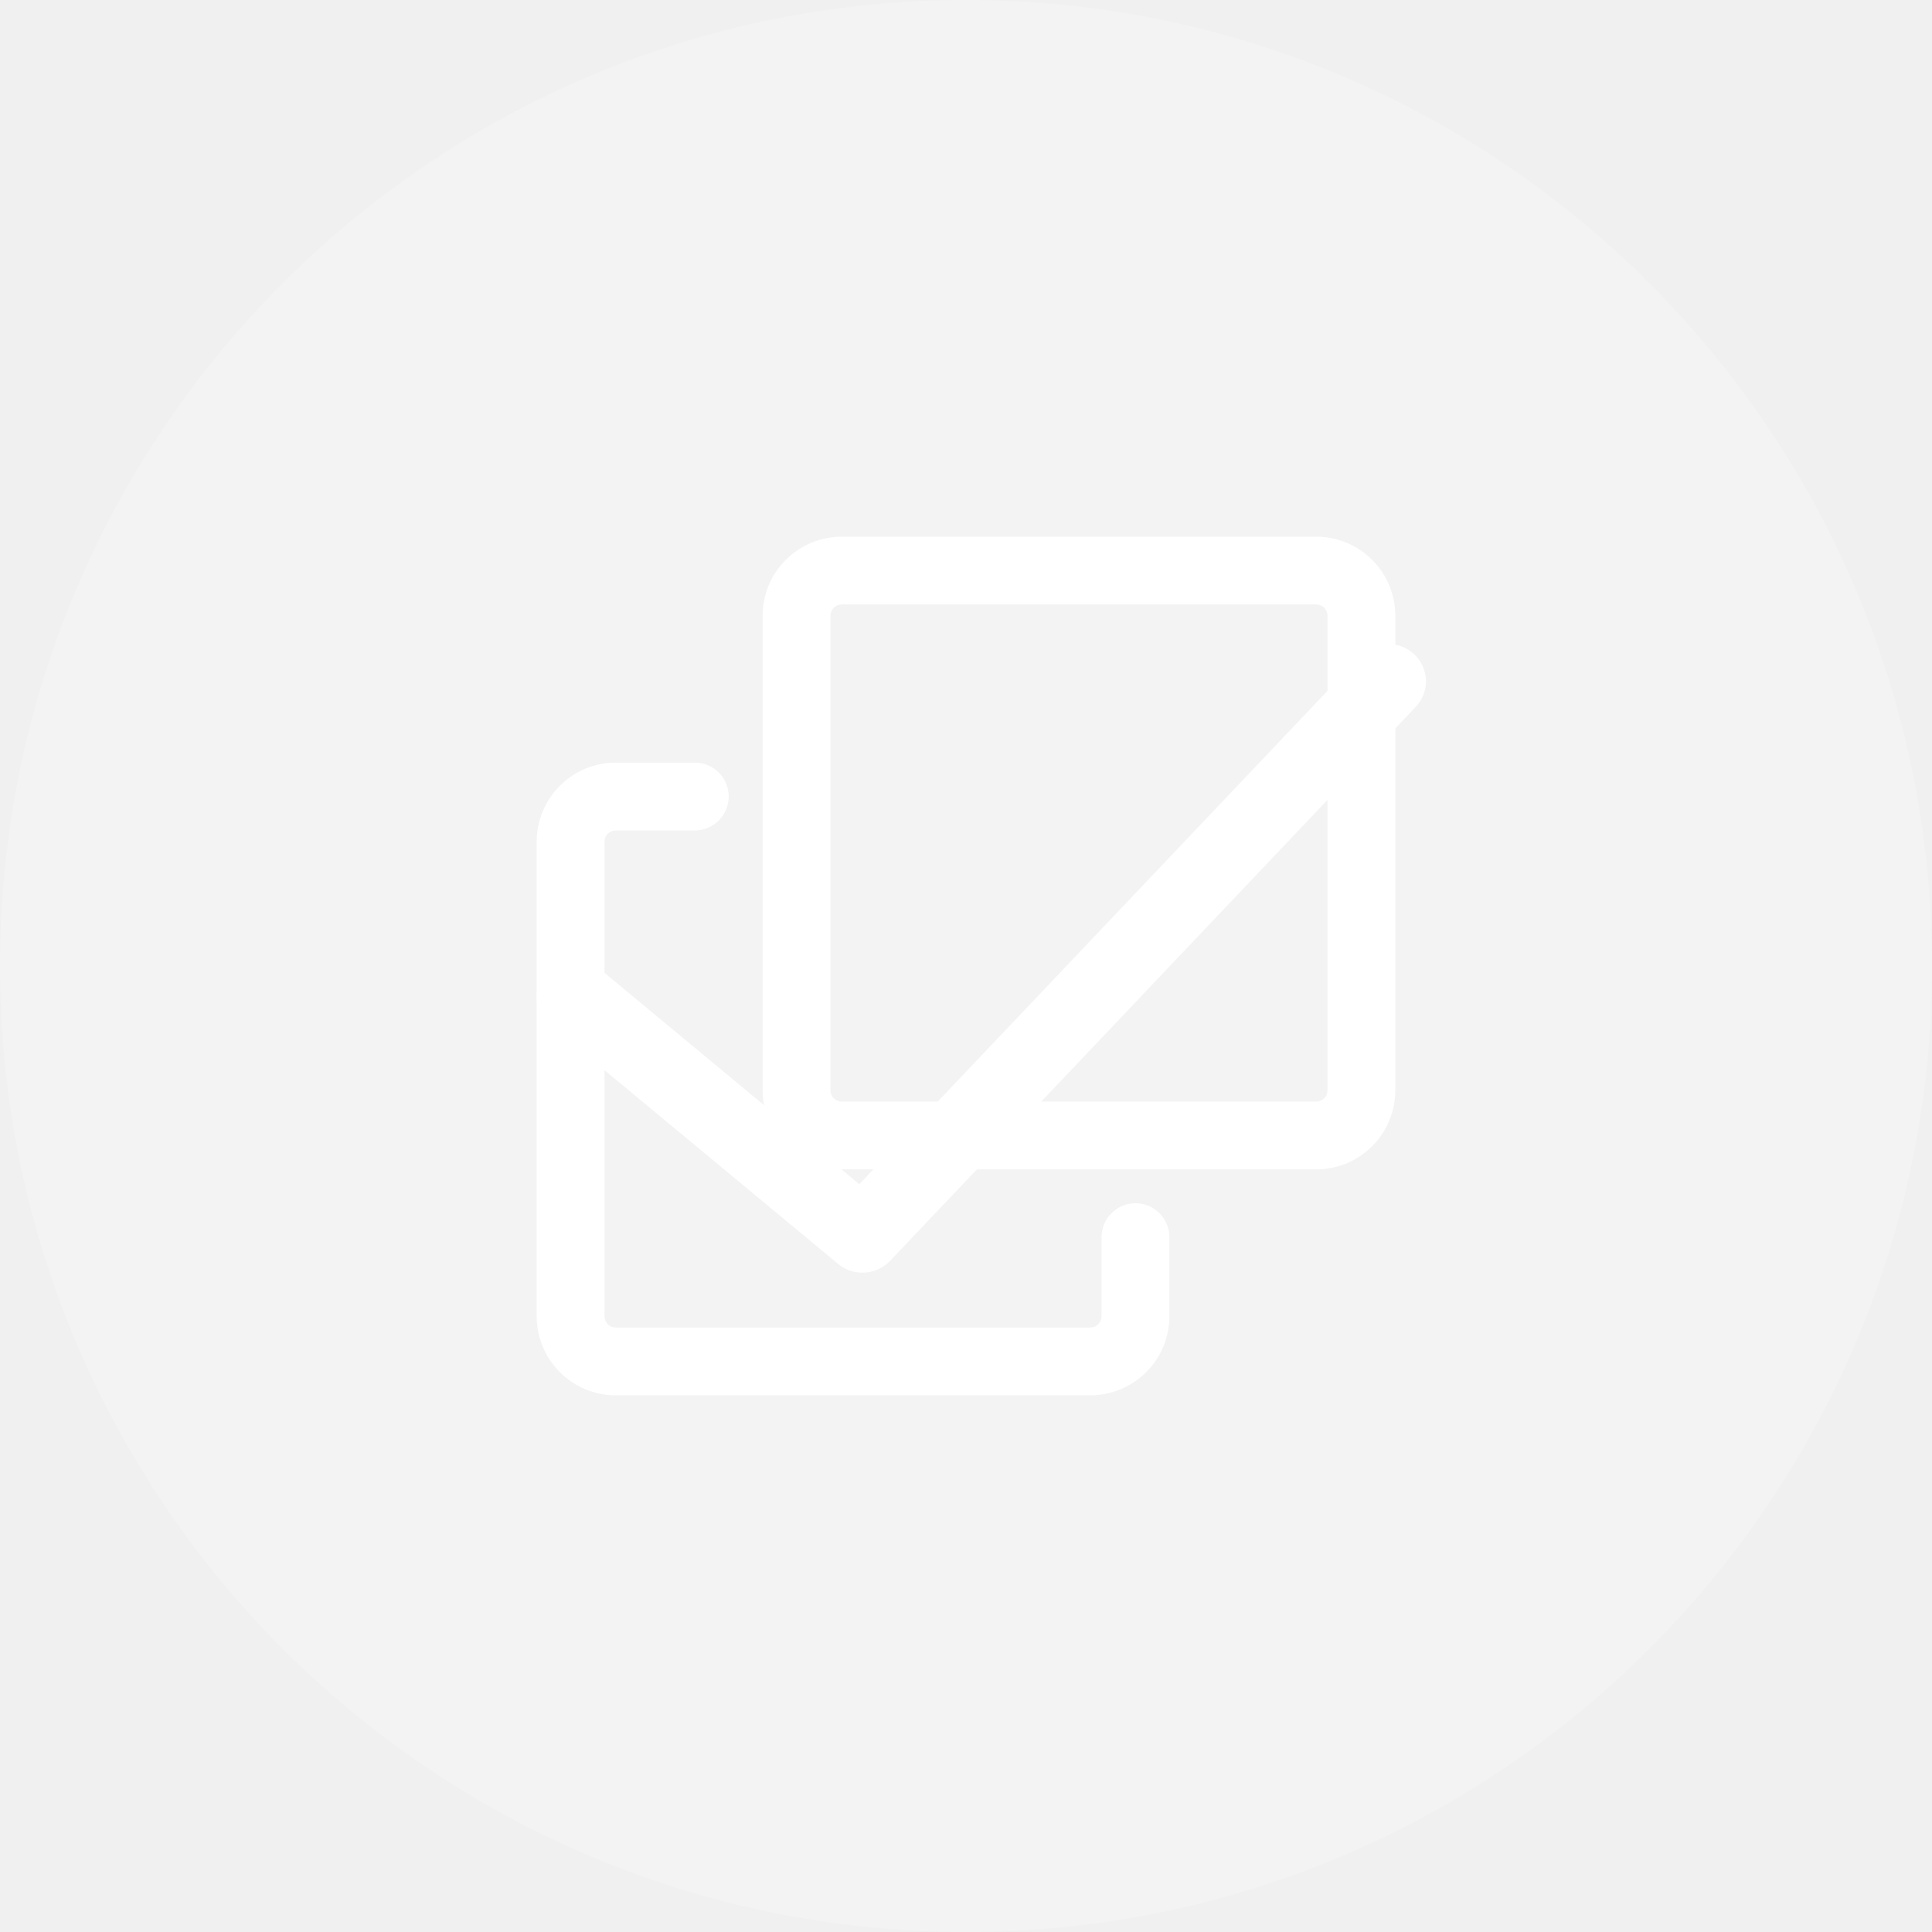
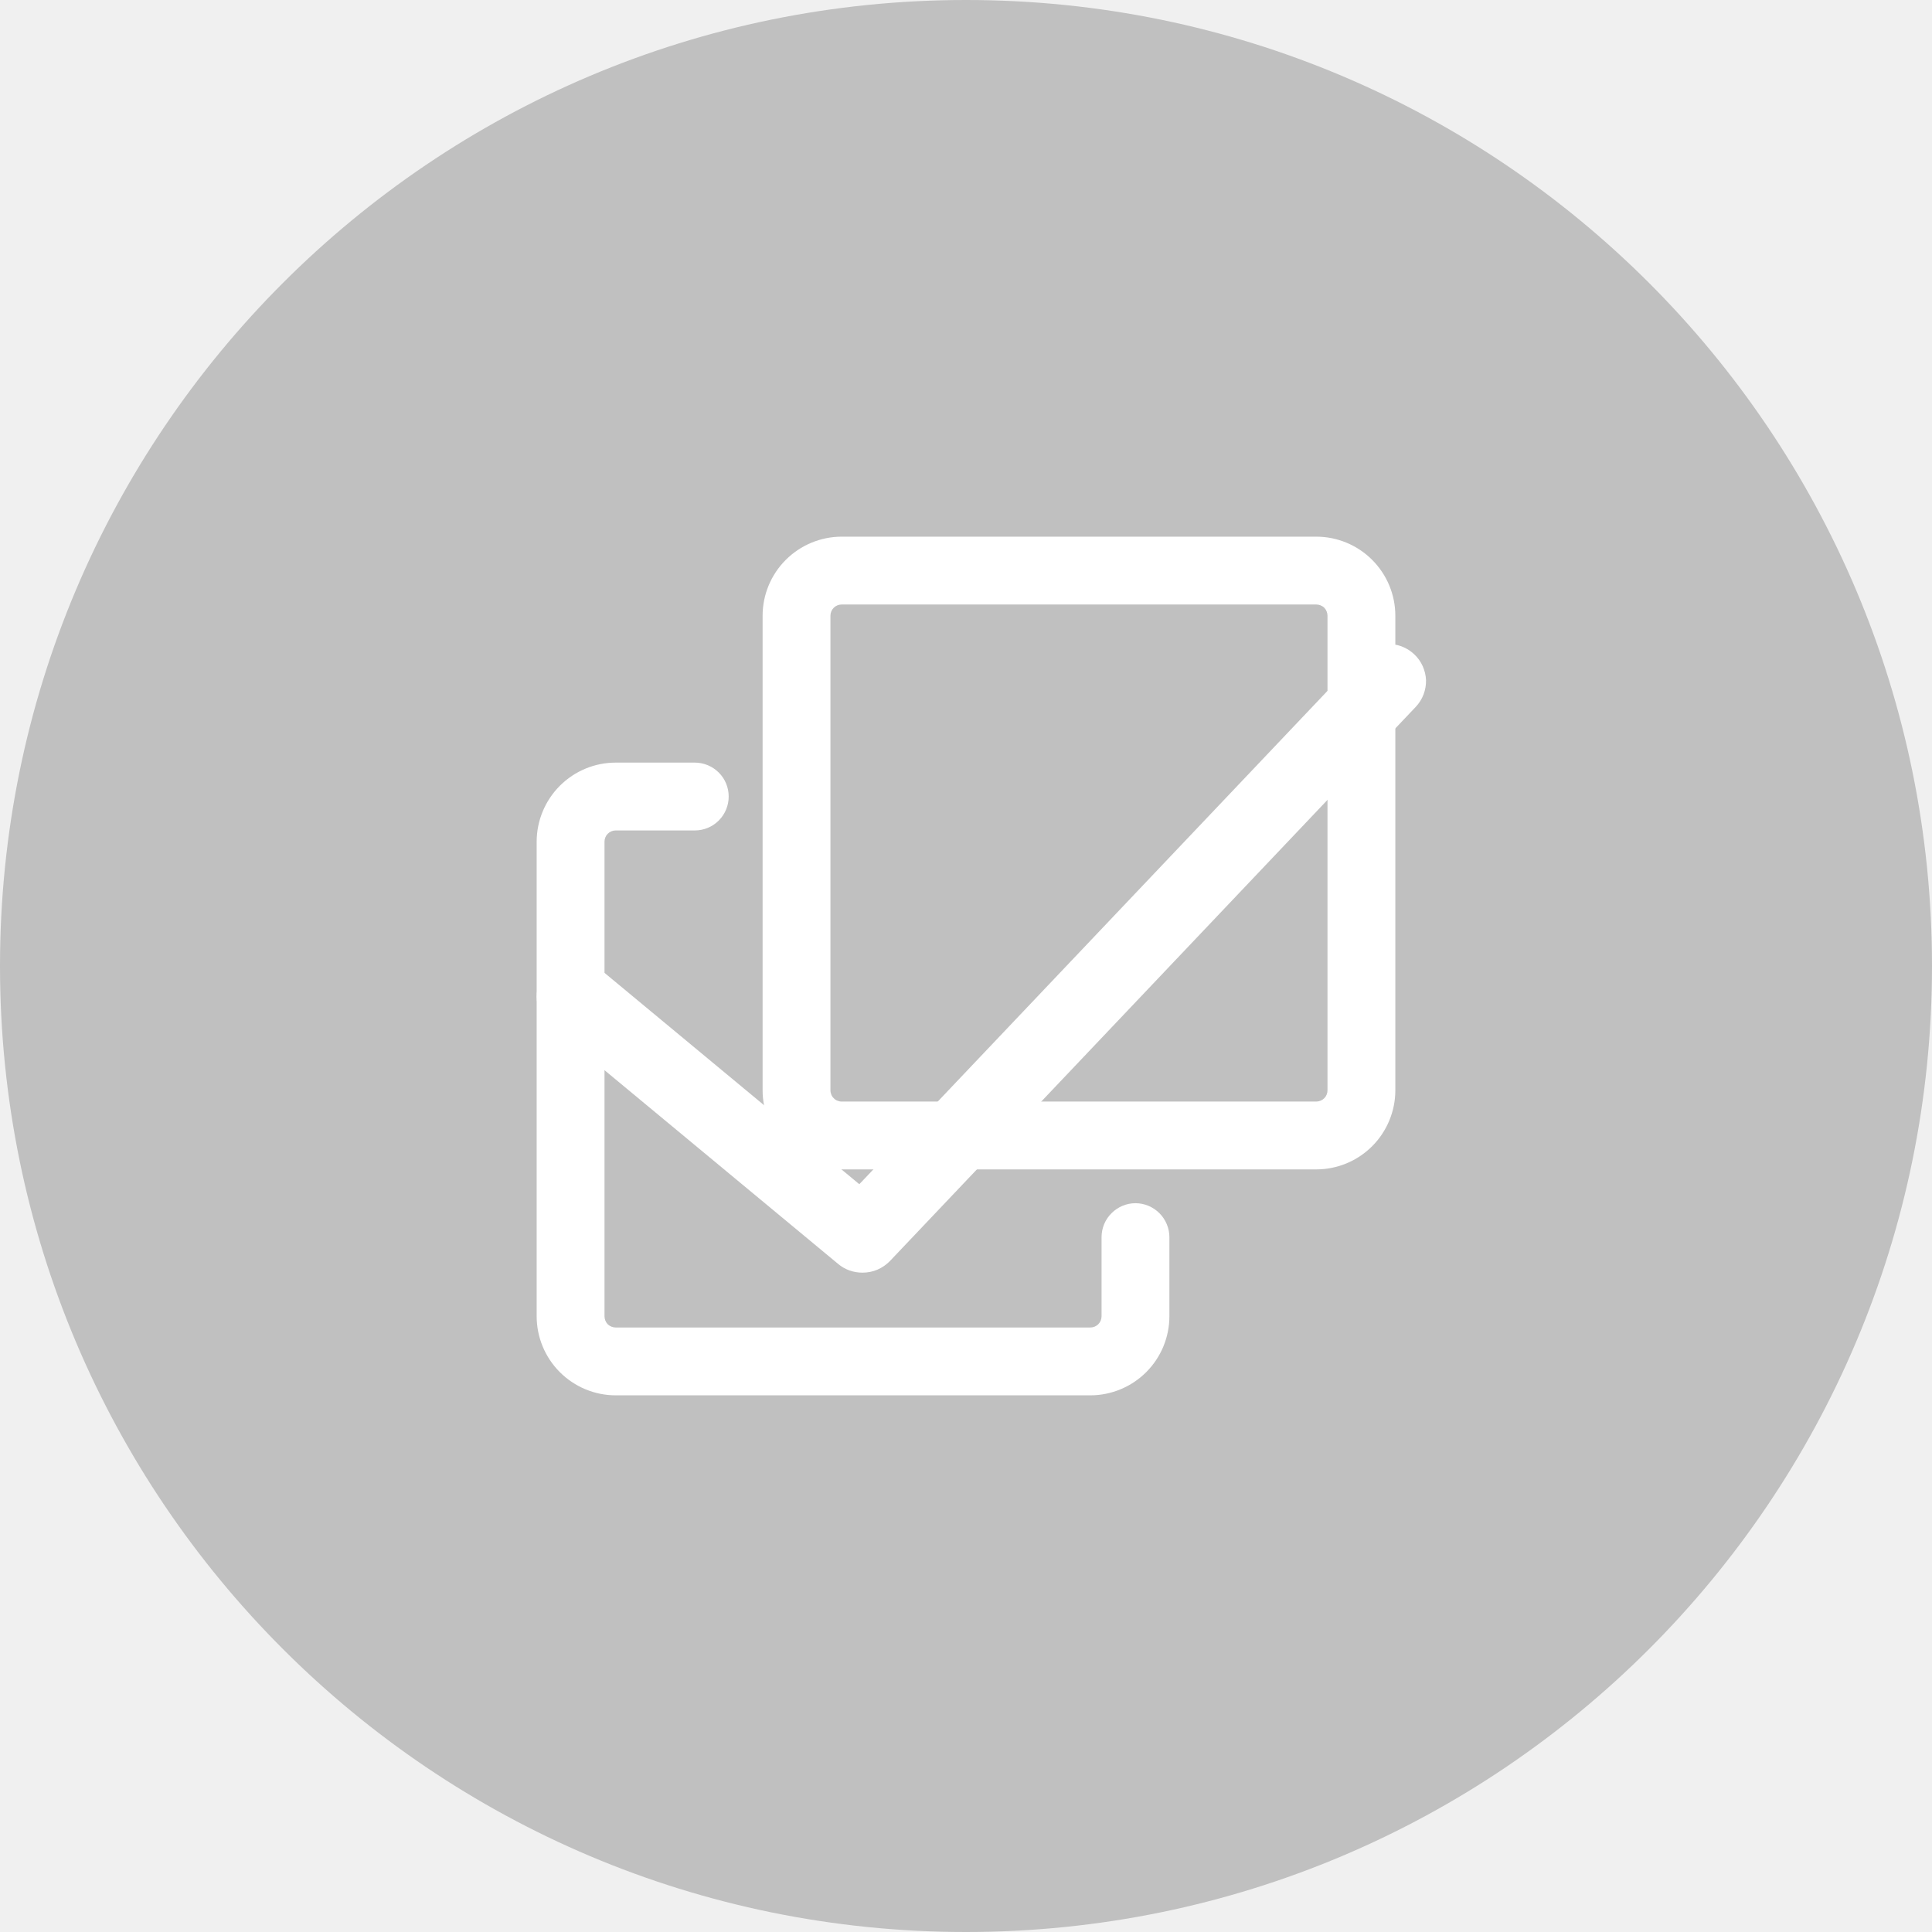
<svg xmlns="http://www.w3.org/2000/svg" width="18" height="18" viewBox="0 0 18 18" fill="none">
-   <circle opacity="0.2" cx="9" cy="9" r="9" fill="white" />
+   <circle opacity="0.2" cx="9" cy="9" r="9" fill="#000000ff" />
  <path class="copy" d="M7.842 5H12.263C12.459 5 12.646 5.078 12.784 5.216C12.922 5.354 13 5.541 13 5.737V10.158C13 10.353 12.922 10.541 12.784 10.679C12.646 10.817 12.459 10.895 12.263 10.895H7.842C7.647 10.895 7.459 10.817 7.321 10.679C7.183 10.541 7.105 10.353 7.105 10.158V5.737C7.105 5.541 7.183 5.354 7.321 5.216C7.459 5.078 7.647 5 7.842 5ZM7.842 5.632C7.814 5.632 7.787 5.643 7.768 5.662C7.748 5.682 7.737 5.709 7.737 5.737V10.158C7.737 10.172 7.74 10.185 7.745 10.198C7.75 10.211 7.758 10.223 7.768 10.232C7.777 10.242 7.789 10.25 7.802 10.255C7.815 10.26 7.828 10.263 7.842 10.263H12.263C12.291 10.263 12.318 10.252 12.338 10.232C12.357 10.213 12.368 10.186 12.368 10.158V5.737C12.368 5.709 12.357 5.682 12.338 5.662C12.318 5.643 12.291 5.632 12.263 5.632H7.842ZM10.263 11.526C10.263 11.443 10.296 11.362 10.356 11.303C10.415 11.244 10.495 11.21 10.579 11.21C10.663 11.21 10.743 11.244 10.802 11.303C10.861 11.362 10.895 11.443 10.895 11.526V12.263C10.895 12.459 10.817 12.646 10.679 12.784C10.541 12.922 10.353 13 10.158 13H5.737C5.541 13 5.354 12.922 5.216 12.784C5.078 12.646 5 12.459 5 12.263V7.842C5 7.647 5.078 7.459 5.216 7.321C5.354 7.183 5.541 7.105 5.737 7.105H6.474C6.557 7.105 6.638 7.139 6.697 7.198C6.756 7.257 6.789 7.337 6.789 7.421C6.789 7.505 6.756 7.585 6.697 7.644C6.638 7.704 6.557 7.737 6.474 7.737H5.737C5.709 7.737 5.682 7.748 5.662 7.768C5.643 7.787 5.632 7.814 5.632 7.842V12.263C5.632 12.291 5.643 12.318 5.662 12.338C5.682 12.357 5.709 12.368 5.737 12.368H10.158C10.186 12.368 10.213 12.357 10.232 12.338C10.252 12.318 10.263 12.291 10.263 12.263V11.526Z" fill="white" />
  <path class="checked" d="M13.174 6.094C13.141 6.063 13.101 6.038 13.058 6.022C13.015 6.006 12.969 5.999 12.923 6C12.877 6.002 12.831 6.012 12.789 6.031C12.747 6.05 12.709 6.077 12.678 6.11L8.006 11.033L5.584 9.024C5.549 8.994 5.508 8.97 5.463 8.956C5.419 8.941 5.372 8.935 5.325 8.938C5.279 8.942 5.233 8.955 5.191 8.976C5.15 8.997 5.113 9.026 5.082 9.061C5.052 9.097 5.03 9.138 5.016 9.182C5.002 9.226 4.997 9.273 5.002 9.319C5.006 9.365 5.02 9.409 5.043 9.45C5.065 9.491 5.095 9.527 5.132 9.556L7.809 11.776C7.872 11.829 7.952 11.857 8.035 11.857C8.083 11.857 8.131 11.848 8.175 11.829C8.219 11.81 8.259 11.782 8.292 11.748L13.191 6.585C13.222 6.552 13.247 6.512 13.263 6.47C13.279 6.427 13.287 6.382 13.286 6.336C13.284 6.291 13.273 6.246 13.254 6.204C13.235 6.163 13.208 6.125 13.174 6.094Z" fill="white" />
</svg>
